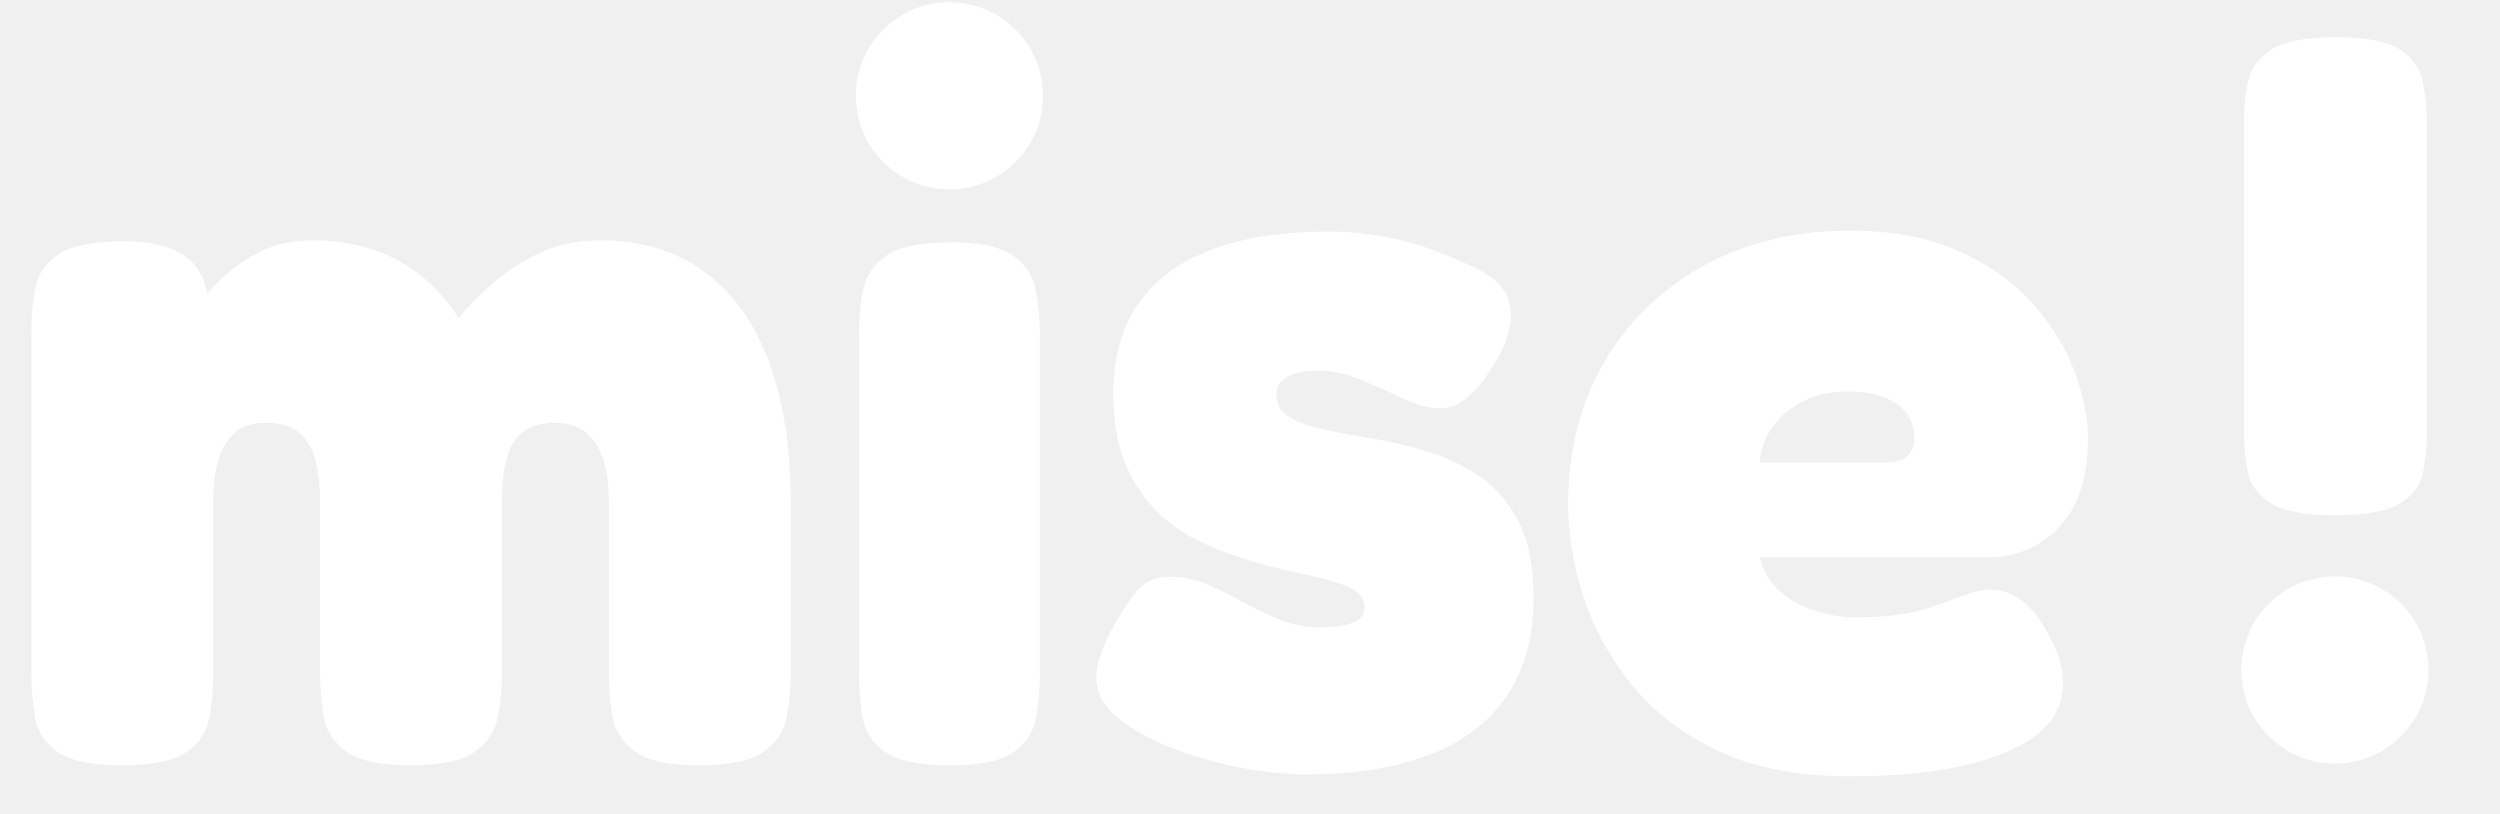
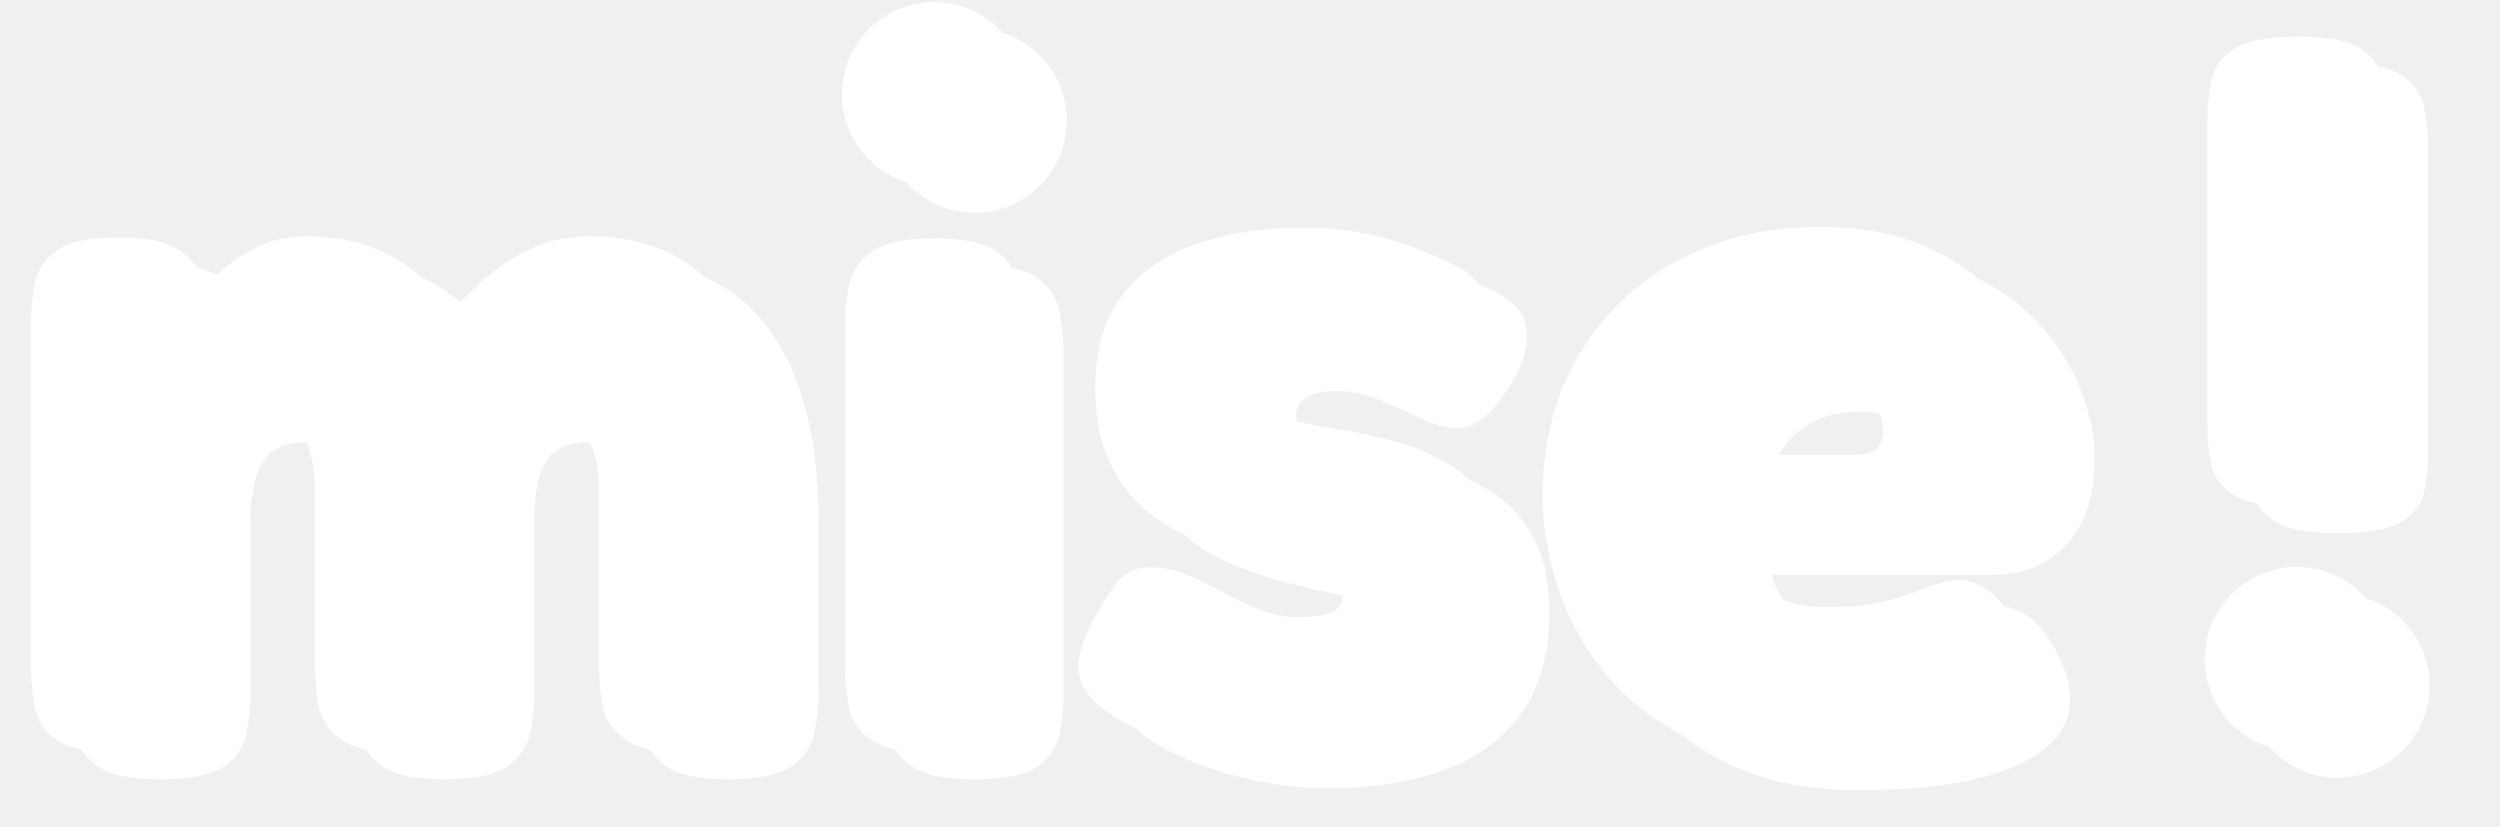
- <svg xmlns="http://www.w3.org/2000/svg" viewBox="0 0 2416.12 786.25" role="img" aria-label="mise !">
-   <path class="letters" fill="#fff" d="M117.20 739.65Q73.95 739.65 55.60 726.67Q37.25 713.70 33.80 693.42Q30.35 673.15 30.35 651.70L30.35 320.05Q30.35 297.70 34.27 277.95Q38.20 258.20 56.57 245.72Q74.95 233.25 119.15 233.25Q162.60 233.25 182.38 250.17Q202.15 267.10 202.15 304.85L186.00 303.10Q186.45 302.05 194.40 291.27Q202.35 280.50 217.18 266.62Q232.00 252.75 253.08 242.47Q274.15 232.20 300.85 232.20Q332.10 232.20 358.23 240.50Q384.35 248.80 405.88 265.75Q427.40 282.70 443.35 307.35Q454.95 293.00 474.17 275.57Q493.40 258.15 520.05 245.17Q546.70 232.20 579.90 232.20Q638.80 232.20 680.10 262.10Q721.40 292.00 742.77 348.65Q764.15 405.30 764.15 485.65L764.15 651.75Q764.15 673.20 760.22 693.47Q756.30 713.75 737.95 726.70Q719.60 739.65 675.35 739.65Q632.05 739.65 613.67 726.20Q595.30 712.75 591.85 692.47Q588.40 672.20 588.40 650.75L588.40 484.65Q588.40 459.30 582.55 442.65Q576.70 426.00 565.47 417.33Q554.25 408.65 537.05 408.65Q518.80 408.65 507.17 416.38Q495.55 424.10 490.33 440.75Q485.10 457.40 485.10 485.60L485.10 651.80Q485.10 673.35 480.98 693.67Q476.85 714.00 458.33 726.90Q439.80 739.80 395.70 739.60Q352.65 739.50 334.40 726.02Q316.15 712.55 312.75 692.30Q309.35 672.05 309.35 650.75L309.35 484.65Q309.35 459.30 303.97 442.18Q298.60 425.05 287.37 416.85Q276.15 408.65 258.00 408.65Q236.90 408.65 225.75 419.23Q214.60 429.80 210.33 446.93Q206.05 464.05 206.05 484.65L206.05 652.70Q206.05 674.15 202.13 694.42Q198.20 714.70 179.83 727.17Q161.45 739.65 117.20 739.65ZM917.10 739.70Q873.85 739.70 855.47 726.72Q837.10 713.75 833.65 693.47Q830.20 673.20 830.20 651.75L830.20 321.15Q830.20 299.70 834.12 279.90Q838.05 260.10 856.42 247.15Q874.80 234.20 918.10 234.20Q961.40 234.20 979.28 247.17Q997.15 260.15 1001.08 280.43Q1005.00 300.70 1005.00 323.15L1005.00 652.75Q1005.00 674.20 1001.08 694.47Q997.15 714.75 979.25 727.22Q961.35 739.70 917.10 739.70ZM1261.35 748.40Q1233.60 748.40 1199.65 742.00Q1165.70 735.60 1133.75 723.30Q1101.80 711.00 1080.95 694.27Q1060.10 677.55 1059.55 655.95Q1059.20 645.95 1063.32 633.72Q1067.45 621.50 1075.17 606.95Q1082.90 592.40 1094.65 576.00Q1101.85 565.90 1111.37 561.25Q1120.90 556.60 1134.05 557.45Q1151.60 557.95 1168.45 565.50Q1185.30 573.05 1202.25 582.37Q1219.20 591.70 1237.57 598.97Q1255.95 606.25 1276.60 606.25Q1297.40 606.25 1308.12 601.37Q1318.85 596.50 1318.85 587.05Q1318.85 578.50 1312.32 573.02Q1305.80 567.55 1294.27 563.73Q1282.75 559.90 1267.72 556.68Q1252.70 553.45 1235.62 549.38Q1218.55 545.30 1200.50 539.35Q1177.25 532.35 1154.97 521.00Q1132.70 509.65 1114.97 490.95Q1097.25 472.25 1086.60 445.55Q1075.95 418.85 1075.95 380.15Q1075.95 328.85 1099.72 294.20Q1123.50 259.55 1169.90 241.65Q1216.30 223.75 1284.15 223.75Q1301.45 223.75 1318.60 225.82Q1335.75 227.90 1353.25 232.05Q1370.75 236.20 1388.15 242.85Q1405.55 249.50 1423.30 257.75Q1459.05 273.50 1460.05 301.02Q1461.05 328.55 1439.75 358.50Q1427.90 377.05 1415.53 386.15Q1403.15 395.25 1390.25 394.70Q1374.25 393.90 1355.33 384.88Q1336.40 375.85 1315.53 367.05Q1294.65 358.25 1273.70 358.25Q1260.85 358.25 1251.63 361.10Q1242.40 363.95 1237.98 369.10Q1233.55 374.25 1233.55 381.10Q1233.55 392.40 1241.10 399.15Q1248.65 405.90 1261.23 410.10Q1273.80 414.30 1290.43 417.45Q1307.05 420.60 1326.15 423.75Q1352.35 427.95 1380.03 436.50Q1407.70 445.05 1430.83 461.02Q1453.95 477.00 1468.05 504.85Q1482.15 532.70 1482.15 577.45Q1482.15 661.20 1425.95 704.80Q1369.75 748.40 1261.35 748.40ZM1787.20 750.25Q1713.20 750.25 1661.52 726.08Q1609.85 701.90 1577.82 662.72Q1545.80 623.55 1530.65 577.60Q1515.50 531.65 1515.50 488.05Q1515.50 409.75 1550.30 350.15Q1585.10 290.55 1646.75 256.72Q1708.40 222.90 1787.95 222.90Q1849.15 222.90 1892.85 242.60Q1936.55 262.30 1964.08 292.95Q1991.60 323.60 2004.73 358.40Q2017.85 393.20 2017.85 423.35Q2017.85 479.95 1990.13 509.33Q1962.40 538.70 1919.00 538.70L1700.90 538.70Q1704.60 556.55 1717.90 569.37Q1731.20 582.20 1751.43 589.40Q1771.65 596.60 1794.75 596.60Q1817.10 596.60 1834.32 594.07Q1851.55 591.55 1864.20 587.47Q1876.85 583.40 1887.37 579.32Q1897.90 575.25 1906.42 572.60Q1914.95 569.95 1922.95 569.80Q1940.30 569.70 1954.88 581.12Q1969.45 592.55 1981.00 615.60Q1987.90 628.30 1990.85 639.50Q1993.80 650.70 1993.80 660.55Q1993.80 689.50 1969.33 709.28Q1944.85 729.05 1899.10 739.65Q1853.35 750.25 1787.20 750.25ZM1700.90 447.00L1822.20 447.00Q1836.50 447.00 1843.22 441.07Q1849.95 435.15 1849.95 422.50Q1849.95 408.50 1841.80 398.58Q1833.65 388.65 1819.55 383.53Q1805.45 378.40 1786.10 378.40Q1760.80 378.40 1741.58 388.43Q1722.35 398.45 1712.08 414.00Q1701.80 429.55 1700.90 447.00ZM2256.57 497.90Q2213.27 497.90 2194.89 486.37Q2176.52 474.85 2172.59 456.95Q2168.67 439.05 2168.67 419.50L2168.67 116.35Q2168.67 96.80 2172.59 78.43Q2176.52 60.05 2194.89 48.03Q2213.27 36.00 2257.47 36.00Q2301.72 36.00 2319.62 48.00Q2337.52 60.00 2341.45 78.85Q2345.37 97.70 2345.37 117.25L2345.37 420.35Q2345.37 439.90 2341.45 457.82Q2337.52 475.75 2319.17 486.82Q2300.82 497.90 2256.57 497.90Z" />
-   <g fill="#fff">
-     <circle class="markDot" cx="917.6" cy="92.55" r="90.46" />
-     <circle class="markDot" cx="2256.55" cy="647.52" r="90.46" />
+ <svg xmlns="http://www.w3.org/2000/svg" viewBox="0 0 2456.12 812.25" role="img" aria-label="mise !">
+   <g transform="translate(40 26)" fill="#fff">
+     <path d="M117.20 739.65Q73.95 739.65 55.60 726.67Q37.25 713.70 33.80 693.42Q30.35 673.15 30.35 651.70L30.35 320.05Q30.35 297.70 34.27 277.95Q38.20 258.20 56.57 245.72Q74.95 233.25 119.15 233.25Q162.60 233.25 182.38 250.17Q202.15 267.10 202.15 304.85L186.00 303.10Q186.45 302.05 194.40 291.27Q202.35 280.50 217.18 266.62Q232.00 252.75 253.08 242.47Q274.15 232.20 300.85 232.20Q332.10 232.20 358.23 240.50Q384.35 248.80 405.88 265.75Q427.40 282.70 443.35 307.35Q454.95 293.00 474.17 275.57Q493.40 258.15 520.05 245.17Q546.70 232.20 579.90 232.20Q638.80 232.20 680.10 262.10Q721.40 292.00 742.77 348.65Q764.15 405.30 764.15 485.65L764.15 651.75Q764.15 673.20 760.22 693.47Q756.30 713.75 737.95 726.70Q719.60 739.65 675.35 739.65Q632.05 739.65 613.67 726.20Q595.30 712.75 591.85 692.47Q588.40 672.20 588.40 650.75L588.40 484.65Q588.40 459.30 582.55 442.65Q576.70 426.00 565.47 417.33Q554.25 408.65 537.05 408.65Q518.80 408.65 507.17 416.38Q495.55 424.10 490.33 440.75Q485.10 457.40 485.10 485.60L485.10 651.80Q485.10 673.35 480.98 693.67Q476.85 714.00 458.33 726.90Q439.80 739.80 395.70 739.60Q352.65 739.50 334.40 726.02Q316.15 712.55 312.75 692.30Q309.35 672.05 309.35 650.75L309.35 484.65Q309.35 459.30 303.97 442.18Q298.60 425.05 287.37 416.85Q276.15 408.65 258.00 408.65Q236.90 408.65 225.75 419.23Q214.60 429.80 210.33 446.93Q206.05 464.05 206.05 484.65L206.05 652.70Q206.05 674.15 202.13 694.42Q198.20 714.70 179.83 727.17Q161.45 739.65 117.20 739.65ZM917.10 739.70Q873.85 739.70 855.47 726.72Q837.10 713.75 833.65 693.47Q830.20 673.20 830.20 651.75L830.20 321.15Q830.20 299.70 834.12 279.90Q838.05 260.10 856.42 247.15Q874.80 234.20 918.10 234.20Q961.40 234.20 979.28 247.17Q997.15 260.15 1001.08 280.43Q1005.00 300.70 1005.00 323.15L1005.00 652.75Q1005.00 674.20 1001.08 694.47Q997.15 714.75 979.25 727.22Q961.35 739.70 917.10 739.70ZM1261.35 748.40Q1233.60 748.40 1199.65 742.00Q1165.70 735.60 1133.75 723.30Q1101.80 711.00 1080.95 694.27Q1060.10 677.55 1059.55 655.95Q1059.20 645.95 1063.32 633.72Q1067.45 621.50 1075.17 606.95Q1082.90 592.40 1094.65 576.00Q1101.85 565.90 1111.37 561.25Q1120.90 556.60 1134.05 557.45Q1151.60 557.95 1168.45 565.50Q1185.30 573.05 1202.25 582.37Q1219.20 591.70 1237.57 598.97Q1255.95 606.25 1276.60 606.25Q1297.40 606.25 1308.12 601.37Q1318.85 596.50 1318.85 587.05Q1318.85 578.50 1312.32 573.02Q1305.80 567.55 1294.27 563.73Q1282.75 559.90 1267.72 556.68Q1252.70 553.45 1235.62 549.38Q1218.55 545.30 1200.50 539.35Q1177.25 532.35 1154.97 521.00Q1132.70 509.65 1114.97 490.95Q1097.25 472.25 1086.60 445.55Q1075.95 418.85 1075.95 380.15Q1075.95 328.85 1099.72 294.20Q1123.50 259.55 1169.90 241.65Q1216.30 223.75 1284.15 223.75Q1301.45 223.75 1318.60 225.82Q1335.75 227.90 1353.25 232.05Q1370.75 236.20 1388.15 242.85Q1405.55 249.50 1423.30 257.75Q1459.05 273.50 1460.05 301.02Q1461.05 328.55 1439.75 358.50Q1427.90 377.05 1415.53 386.15Q1403.15 395.25 1390.25 394.70Q1374.25 393.90 1355.33 384.88Q1336.40 375.85 1315.53 367.05Q1294.65 358.25 1273.70 358.25Q1260.85 358.25 1251.63 361.10Q1242.40 363.95 1237.98 369.10Q1233.55 374.25 1233.55 381.10Q1233.55 392.40 1241.10 399.15Q1248.65 405.90 1261.23 410.10Q1273.80 414.30 1290.43 417.45Q1307.05 420.60 1326.15 423.75Q1352.35 427.95 1380.03 436.50Q1407.70 445.05 1430.83 461.02Q1453.95 477.00 1468.05 504.85Q1482.15 532.70 1482.15 577.45Q1482.15 661.20 1425.95 704.80Q1369.75 748.40 1261.35 748.40ZM1787.20 750.25Q1713.20 750.25 1661.52 726.08Q1609.85 701.90 1577.82 662.72Q1545.80 623.55 1530.65 577.60Q1515.50 531.65 1515.50 488.05Q1515.50 409.75 1550.30 350.15Q1585.10 290.55 1646.75 256.72Q1708.40 222.90 1787.95 222.90Q1849.15 222.90 1892.85 242.60Q1936.55 262.30 1964.08 292.95Q1991.60 323.60 2004.73 358.40Q2017.85 393.20 2017.85 423.35Q2017.85 479.95 1990.13 509.33Q1962.40 538.70 1919.00 538.70L1700.90 538.70Q1704.60 556.55 1717.90 569.37Q1731.20 582.20 1751.43 589.40Q1771.65 596.60 1794.75 596.60Q1817.10 596.60 1834.32 594.07Q1851.55 591.55 1864.20 587.47Q1876.85 583.40 1887.37 579.32Q1897.90 575.25 1906.42 572.60Q1914.95 569.95 1922.95 569.80Q1940.30 569.70 1954.88 581.12Q1969.45 592.55 1981.00 615.60Q1987.90 628.30 1990.85 639.50Q1993.80 650.70 1993.80 660.55Q1993.80 689.50 1969.33 709.28Q1944.85 729.05 1899.10 739.65Q1853.35 750.25 1787.20 750.25ZM1700.90 447.00L1822.20 447.00Q1836.50 447.00 1843.22 441.07Q1849.95 435.15 1849.95 422.50Q1849.95 408.50 1841.80 398.58Q1833.65 388.65 1819.55 383.53Q1805.45 378.40 1786.10 378.40Q1760.80 378.40 1741.58 388.43Q1722.35 398.45 1712.08 414.00Q1701.80 429.55 1700.90 447.00ZM2256.57 497.90Q2213.27 497.90 2194.89 486.37Q2176.52 474.85 2172.59 456.95Q2168.67 439.05 2168.67 419.50L2168.67 116.35Q2168.67 96.80 2172.59 78.43Q2176.52 60.05 2194.89 48.03Q2213.27 36.00 2257.47 36.00Q2301.72 36.00 2319.62 48.00Q2337.52 60.00 2341.45 78.85Q2345.37 97.70 2345.37 117.25L2345.37 420.35Q2345.37 439.90 2341.45 457.82Q2337.52 475.75 2319.17 486.82Q2300.82 497.90 2256.57 497.90Z" />
+     <circle cx="917.6" cy="92.55" r="90.46" />
+     <circle cx="2256.55" cy="647.52" r="90.46" />
  </g>
+   <path fill="#fff" d="M117.20 739.65Q73.95 739.65 55.60 726.67Q37.25 713.70 33.80 693.42Q30.35 673.15 30.35 651.70L30.35 320.05Q30.35 297.70 34.27 277.95Q38.20 258.20 56.57 245.72Q74.95 233.25 119.15 233.25Q162.60 233.25 182.38 250.17Q202.15 267.10 202.15 304.85L186.00 303.10Q186.45 302.05 194.40 291.27Q202.35 280.50 217.18 266.62Q232.00 252.75 253.08 242.47Q274.15 232.20 300.85 232.20Q332.10 232.20 358.23 240.50Q384.35 248.80 405.88 265.75Q427.40 282.70 443.35 307.35Q454.95 293.00 474.17 275.57Q493.40 258.15 520.05 245.17Q546.70 232.20 579.90 232.20Q638.80 232.20 680.10 262.10Q721.40 292.00 742.77 348.65Q764.15 405.30 764.15 485.65L764.15 651.75Q764.15 673.20 760.22 693.47Q756.30 713.75 737.95 726.70Q719.60 739.65 675.35 739.65Q632.05 739.65 613.67 726.20Q595.30 712.75 591.85 692.47Q588.40 672.20 588.40 650.75L588.40 484.65Q588.40 459.30 582.55 442.65Q576.70 426.00 565.47 417.33Q554.25 408.65 537.05 408.65Q518.80 408.65 507.17 416.38Q495.55 424.10 490.33 440.75Q485.10 457.40 485.10 485.60L485.10 651.80Q485.10 673.35 480.98 693.67Q476.85 714.00 458.33 726.90Q439.80 739.80 395.70 739.60Q352.65 739.50 334.40 726.02Q316.15 712.55 312.75 692.30Q309.35 672.05 309.35 650.75L309.35 484.65Q309.35 459.30 303.97 442.18Q298.60 425.05 287.37 416.85Q276.15 408.65 258.00 408.65Q236.90 408.65 225.75 419.23Q214.60 429.80 210.33 446.93Q206.05 464.05 206.05 484.65L206.05 652.70Q206.05 674.15 202.13 694.42Q198.20 714.70 179.83 727.17Q161.45 739.65 117.20 739.65ZM917.10 739.70Q873.85 739.70 855.47 726.72Q837.10 713.75 833.65 693.47Q830.20 673.20 830.20 651.75L830.20 321.15Q830.20 299.70 834.12 279.90Q838.05 260.10 856.42 247.15Q874.80 234.20 918.10 234.20Q961.40 234.20 979.28 247.17Q997.15 260.15 1001.08 280.43Q1005.00 300.70 1005.00 323.15L1005.00 652.75Q1005.00 674.20 1001.08 694.47Q997.15 714.75 979.25 727.22Q961.35 739.70 917.10 739.70ZM1261.35 748.40Q1233.60 748.40 1199.65 742.00Q1165.70 735.60 1133.75 723.30Q1101.80 711.00 1080.95 694.27Q1060.10 677.55 1059.55 655.95Q1059.20 645.95 1063.32 633.72Q1067.45 621.50 1075.17 606.95Q1082.90 592.40 1094.65 576.00Q1101.85 565.90 1111.37 561.25Q1120.90 556.60 1134.05 557.45Q1151.60 557.95 1168.45 565.50Q1185.30 573.05 1202.25 582.37Q1219.20 591.70 1237.57 598.97Q1255.95 606.25 1276.60 606.25Q1297.40 606.25 1308.12 601.37Q1318.85 596.50 1318.85 587.05Q1318.85 578.50 1312.32 573.02Q1305.80 567.55 1294.27 563.73Q1282.75 559.90 1267.72 556.68Q1252.70 553.45 1235.62 549.38Q1218.55 545.30 1200.50 539.35Q1177.25 532.35 1154.97 521.00Q1132.70 509.65 1114.97 490.95Q1097.25 472.25 1086.60 445.55Q1075.95 418.85 1075.95 380.15Q1075.95 328.85 1099.72 294.20Q1123.50 259.55 1169.90 241.65Q1216.30 223.75 1284.15 223.75Q1301.45 223.75 1318.60 225.82Q1335.75 227.90 1353.25 232.05Q1370.75 236.20 1388.15 242.85Q1405.55 249.50 1423.30 257.75Q1459.05 273.50 1460.05 301.02Q1461.05 328.55 1439.75 358.50Q1427.90 377.05 1415.53 386.15Q1403.15 395.25 1390.25 394.70Q1374.25 393.90 1355.33 384.88Q1336.40 375.85 1315.53 367.05Q1294.65 358.25 1273.70 358.25Q1260.85 358.25 1251.63 361.10Q1242.40 363.95 1237.98 369.10Q1233.55 374.25 1233.55 381.10Q1233.55 392.40 1241.10 399.15Q1248.65 405.90 1261.23 410.10Q1273.80 414.30 1290.43 417.45Q1307.05 420.60 1326.15 423.75Q1352.35 427.95 1380.03 436.50Q1407.70 445.05 1430.83 461.02Q1453.95 477.00 1468.05 504.85Q1482.15 532.70 1482.15 577.45Q1482.15 661.20 1425.95 704.80Q1369.75 748.40 1261.35 748.40ZM1787.20 750.25Q1713.20 750.25 1661.52 726.08Q1609.85 701.90 1577.82 662.72Q1545.80 623.55 1530.65 577.60Q1515.50 531.65 1515.50 488.05Q1515.50 409.75 1550.30 350.15Q1585.10 290.55 1646.75 256.72Q1708.40 222.90 1787.95 222.90Q1849.15 222.90 1892.85 242.60Q1936.55 262.30 1964.08 292.95Q1991.60 323.60 2004.73 358.40Q2017.85 393.20 2017.85 423.35Q2017.85 479.95 1990.13 509.33Q1962.40 538.70 1919.00 538.70L1700.90 538.70Q1704.60 556.55 1717.90 569.37Q1731.20 582.20 1751.43 589.40Q1771.65 596.60 1794.75 596.60Q1817.10 596.60 1834.32 594.07Q1851.55 591.55 1864.20 587.47Q1876.85 583.40 1887.37 579.32Q1897.90 575.25 1906.42 572.60Q1914.95 569.95 1922.95 569.80Q1940.30 569.70 1954.88 581.12Q1969.45 592.55 1981.00 615.60Q1987.90 628.30 1990.85 639.50Q1993.80 650.70 1993.80 660.55Q1993.80 689.50 1969.33 709.28Q1944.85 729.05 1899.10 739.65Q1853.35 750.25 1787.20 750.25ZM1700.90 447.00L1822.20 447.00Q1836.50 447.00 1843.22 441.07Q1849.95 435.15 1849.95 422.50Q1849.95 408.50 1841.80 398.58Q1833.65 388.65 1819.55 383.53Q1805.45 378.40 1786.10 378.40Q1760.80 378.40 1741.58 388.43Q1722.35 398.45 1712.08 414.00Q1701.80 429.55 1700.90 447.00ZM2256.57 497.90Q2213.27 497.90 2194.89 486.37Q2176.52 474.85 2172.59 456.95Q2168.67 439.05 2168.67 419.50L2168.67 116.35Q2168.67 96.80 2172.59 78.43Q2176.52 60.05 2194.89 48.03Q2213.27 36.00 2257.47 36.00Q2301.72 36.00 2319.62 48.00Q2337.52 60.00 2341.45 78.85Q2345.37 97.70 2345.37 117.25L2345.37 420.35Q2345.37 439.90 2341.45 457.82Q2337.52 475.75 2319.17 486.82Q2300.82 497.90 2256.57 497.90Z" />
+   <circle fill="#fff" cx="917.6" cy="92.55" r="90.46" />
+   <circle fill="#fff" cx="2256.55" cy="647.52" r="90.46" />
</svg>
